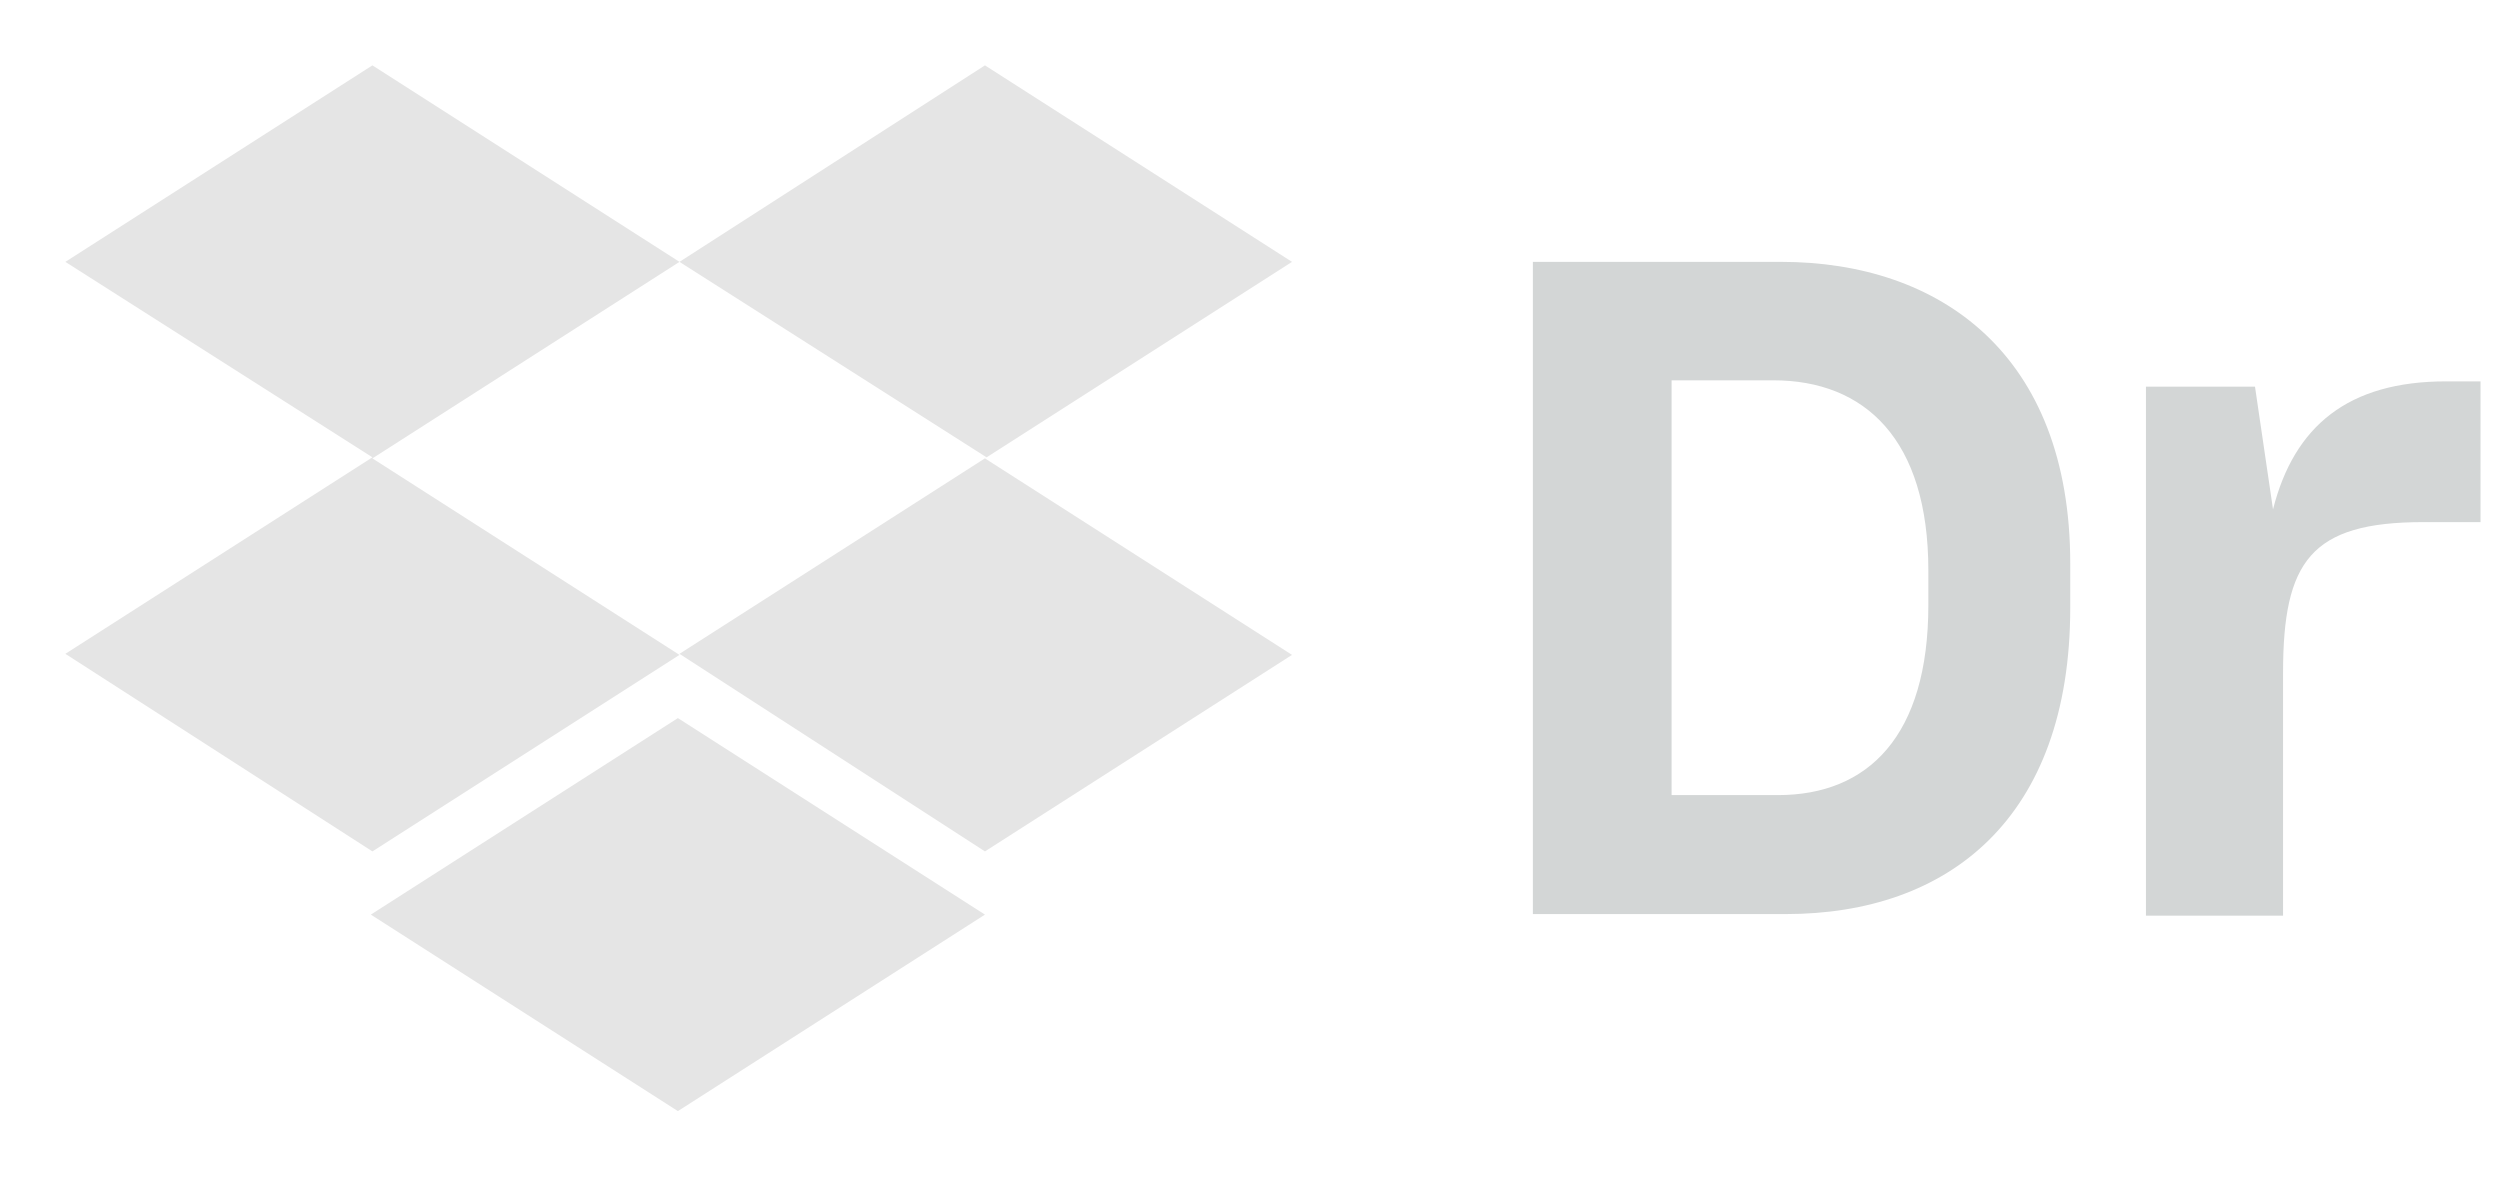
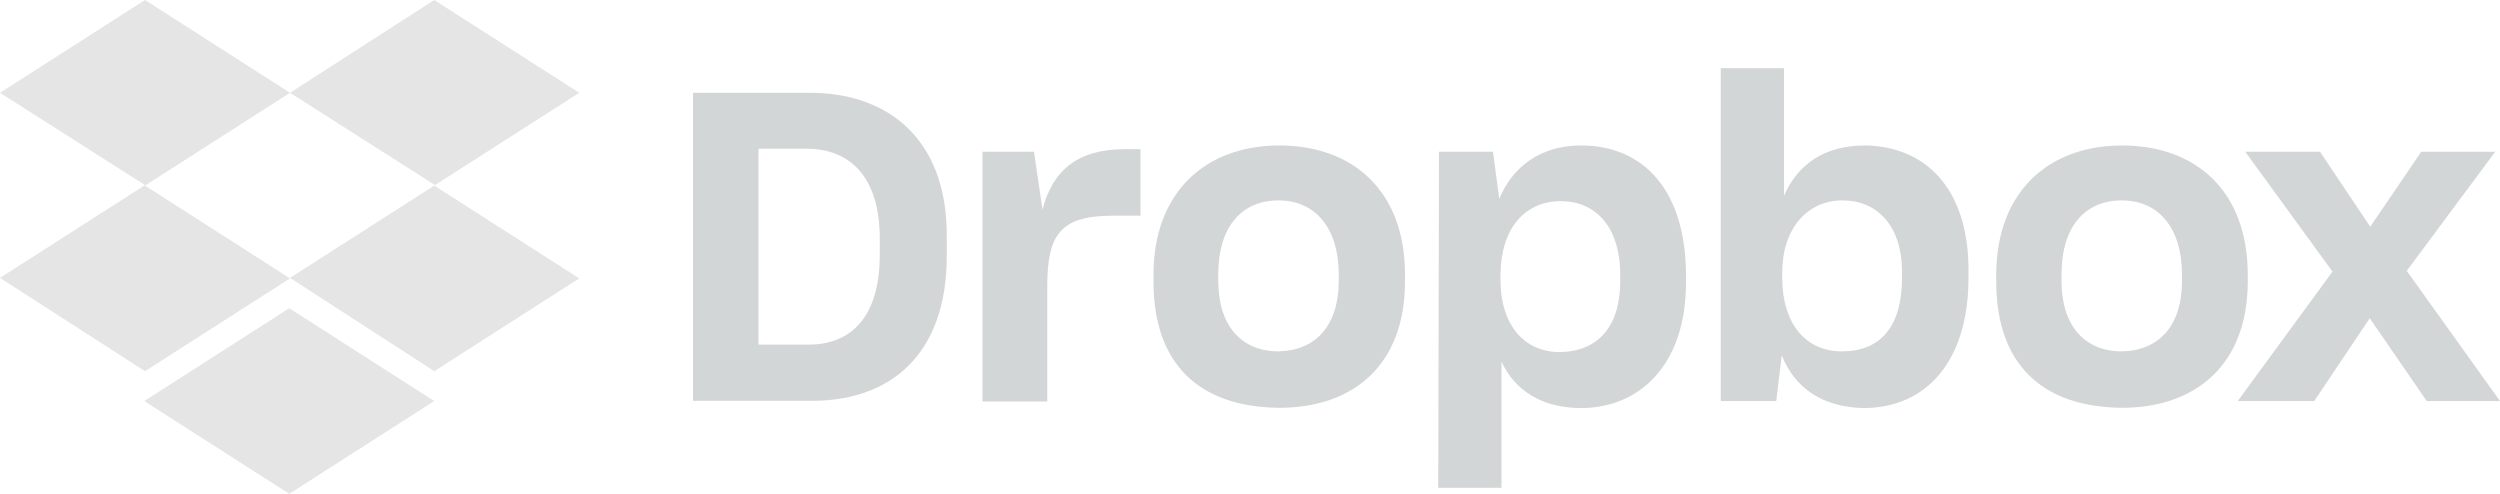
- <svg xmlns="http://www.w3.org/2000/svg" width="153" height="72" viewBox="0 0 153 72" fill="none">
-   <path d="M41.584 16.026L22.792 28.053L41.584 40.079L22.792 52.106L4 40.014L22.792 27.988L4 16.026L22.792 4L41.584 16.026ZM22.695 55.974L41.487 43.947L60.279 55.974L41.487 68L22.695 55.974ZM41.584 40.014L60.376 27.988L41.584 16.026L60.279 4L79.071 16.026L60.279 28.053L79.071 40.079L60.279 52.106L41.584 40.014Z" fill="#E5E5E5" />
-   <path d="M93.812 16.026H109.008C118.696 16.026 126.699 21.649 126.699 34.489V37.186C126.699 50.123 119.214 55.941 109.3 55.941H93.812V16.026ZM102.301 23.275V48.66H108.814C114.322 48.66 118.015 45.052 118.015 37.024V34.911C118.015 26.883 114.127 23.275 108.522 23.275H102.301ZM131.202 23.665H138.006L139.108 31.173C140.404 26.07 143.708 23.34 149.702 23.34H151.808V31.953H148.309C141.408 31.953 139.723 34.358 139.723 41.184V56.038H131.332V23.665H131.202ZM153.493 40.502V39.592C153.493 28.768 160.395 22.852 169.79 22.852C179.381 22.852 186.088 28.768 186.088 39.592V40.502C186.088 51.13 179.575 56.851 169.79 56.851C159.39 56.754 153.493 51.163 153.493 40.502ZM177.502 40.404V39.592C177.502 33.578 174.488 29.971 169.693 29.971C164.995 29.971 161.885 33.286 161.885 39.592V40.404C161.885 46.222 164.898 49.538 169.693 49.538C174.488 49.44 177.502 46.222 177.502 40.404ZM190.494 23.665H197.493L198.302 29.775C199.987 25.68 203.584 22.852 208.897 22.852C217.095 22.852 222.505 28.768 222.505 39.722V40.632C222.505 51.26 216.511 56.884 208.897 56.884C203.811 56.884 200.311 54.576 198.594 50.87V67.22H190.397L190.494 23.665ZM213.984 40.404V39.689C213.984 33.253 210.679 30.068 206.273 30.068C201.575 30.068 198.465 33.676 198.465 39.689V40.307C198.465 46.027 201.478 49.635 206.176 49.635C211.003 49.538 213.984 46.45 213.984 40.404ZM234.915 50.058L234.202 55.974H227.009V12.841H235.206V29.385C237.02 25.16 240.617 22.852 245.704 22.852C253.415 22.95 259.117 28.28 259.117 39.007V40.014C259.117 50.74 253.706 56.884 245.509 56.884C240.099 56.754 236.599 54.251 234.915 50.058ZM250.499 40.014V39.202C250.499 33.286 247.291 29.971 242.788 29.971C238.187 29.971 234.979 33.676 234.979 39.299V40.014C234.979 46.027 238.09 49.538 242.691 49.538C247.615 49.538 250.499 46.45 250.499 40.014ZM262.714 40.502V39.592C262.714 28.768 269.615 22.852 279.011 22.852C288.601 22.852 295.308 28.768 295.308 39.592V40.502C295.308 51.13 288.698 56.851 279.011 56.851C268.61 56.754 262.714 51.163 262.714 40.502ZM286.787 40.404V39.592C286.787 33.578 283.774 29.971 278.979 29.971C274.281 29.971 271.17 33.286 271.17 39.592V40.404C271.17 46.222 274.183 49.538 278.979 49.538C283.806 49.44 286.787 46.222 286.787 40.404ZM306.292 39.202L294.984 23.665H304.672L311.184 33.383L317.794 23.665H327.384L315.915 39.104L328 55.974H318.507L311.119 45.247L303.926 55.974H294.012L306.292 39.202Z" fill="#D3D6D6" />
+ <svg xmlns="http://www.w3.org/2000/svg" width="324" height="64" viewBox="0 0 324 64" fill="none">
+   <path d="M37.584 12.026L18.792 24.053L37.584 36.079L18.792 48.106L0 36.014L18.792 23.988L0 12.026L18.792 0L37.584 12.026ZM18.695 51.974L37.487 39.947L56.279 51.974L37.487 64L18.695 51.974ZM37.584 36.014L56.376 23.988L37.584 12.026L56.279 0L75.071 12.026L56.279 24.053L75.071 36.079L56.279 48.106L37.584 36.014Z" fill="#E5E5E5" />
+   <path d="M89.812 12.026H105.008C114.696 12.026 122.699 17.649 122.699 30.488V33.186C122.699 46.123 115.214 51.941 105.3 51.941H89.812V12.026ZM98.301 19.275V44.66H104.814C110.322 44.66 114.015 41.052 114.015 33.024V30.911C114.015 22.883 110.127 19.275 104.522 19.275H98.301ZM127.202 19.665H134.006L135.108 27.173C136.404 22.07 139.708 19.34 145.702 19.34H147.808V27.953H144.309C137.408 27.953 135.723 30.358 135.723 37.184V52.038H127.332V19.665H127.202ZM149.493 36.502V35.592C149.493 24.768 156.395 18.852 165.79 18.852C175.381 18.852 182.088 24.768 182.088 35.592V36.502C182.088 47.13 175.575 52.851 165.79 52.851C155.39 52.754 149.493 47.163 149.493 36.502ZM173.502 36.404V35.592C173.502 29.578 170.488 25.971 165.693 25.971C160.995 25.971 157.885 29.286 157.885 35.592V36.404C157.885 42.222 160.898 45.538 165.693 45.538C170.488 45.44 173.502 42.222 173.502 36.404ZM186.494 19.665H193.493L194.302 25.775C195.987 21.68 199.584 18.852 204.897 18.852C213.095 18.852 218.505 24.768 218.505 35.722V36.632C218.505 47.26 212.511 52.884 204.897 52.884C199.811 52.884 196.311 50.576 194.594 46.87V63.22H186.397L186.494 19.665ZM209.984 36.404V35.689C209.984 29.253 206.679 26.068 202.273 26.068C197.575 26.068 194.465 29.676 194.465 35.689V36.307C194.465 42.027 197.478 45.635 202.176 45.635C207.003 45.538 209.984 42.45 209.984 36.404ZM230.915 46.058L230.202 51.974H223.009V8.841H231.206V25.385C233.02 21.16 236.617 18.852 241.704 18.852C249.415 18.95 255.117 24.28 255.117 35.007V36.014C255.117 46.74 249.706 52.884 241.509 52.884C236.099 52.754 232.599 50.251 230.915 46.058ZM246.499 36.014V35.202C246.499 29.286 243.291 25.971 238.788 25.971C234.187 25.971 230.979 29.676 230.979 35.299V36.014C230.979 42.027 234.09 45.538 238.691 45.538C243.615 45.538 246.499 42.45 246.499 36.014ZM258.714 36.502V35.592C258.714 24.768 265.615 18.852 275.011 18.852C284.601 18.852 291.308 24.768 291.308 35.592V36.502C291.308 47.13 284.698 52.851 275.011 52.851C264.61 52.754 258.714 47.163 258.714 36.502ZM282.787 36.404V35.592C282.787 29.578 279.774 25.971 274.979 25.971C270.281 25.971 267.17 29.286 267.17 35.592V36.404C267.17 42.222 270.183 45.538 274.979 45.538C279.806 45.44 282.787 42.222 282.787 36.404ZM302.292 35.202L290.984 19.665H300.672L307.184 29.383L313.794 19.665H323.384L311.915 35.104L324 51.974H314.507L307.119 41.247L299.926 51.974H290.012L302.292 35.202Z" fill="#D3D6D6" />
</svg>
